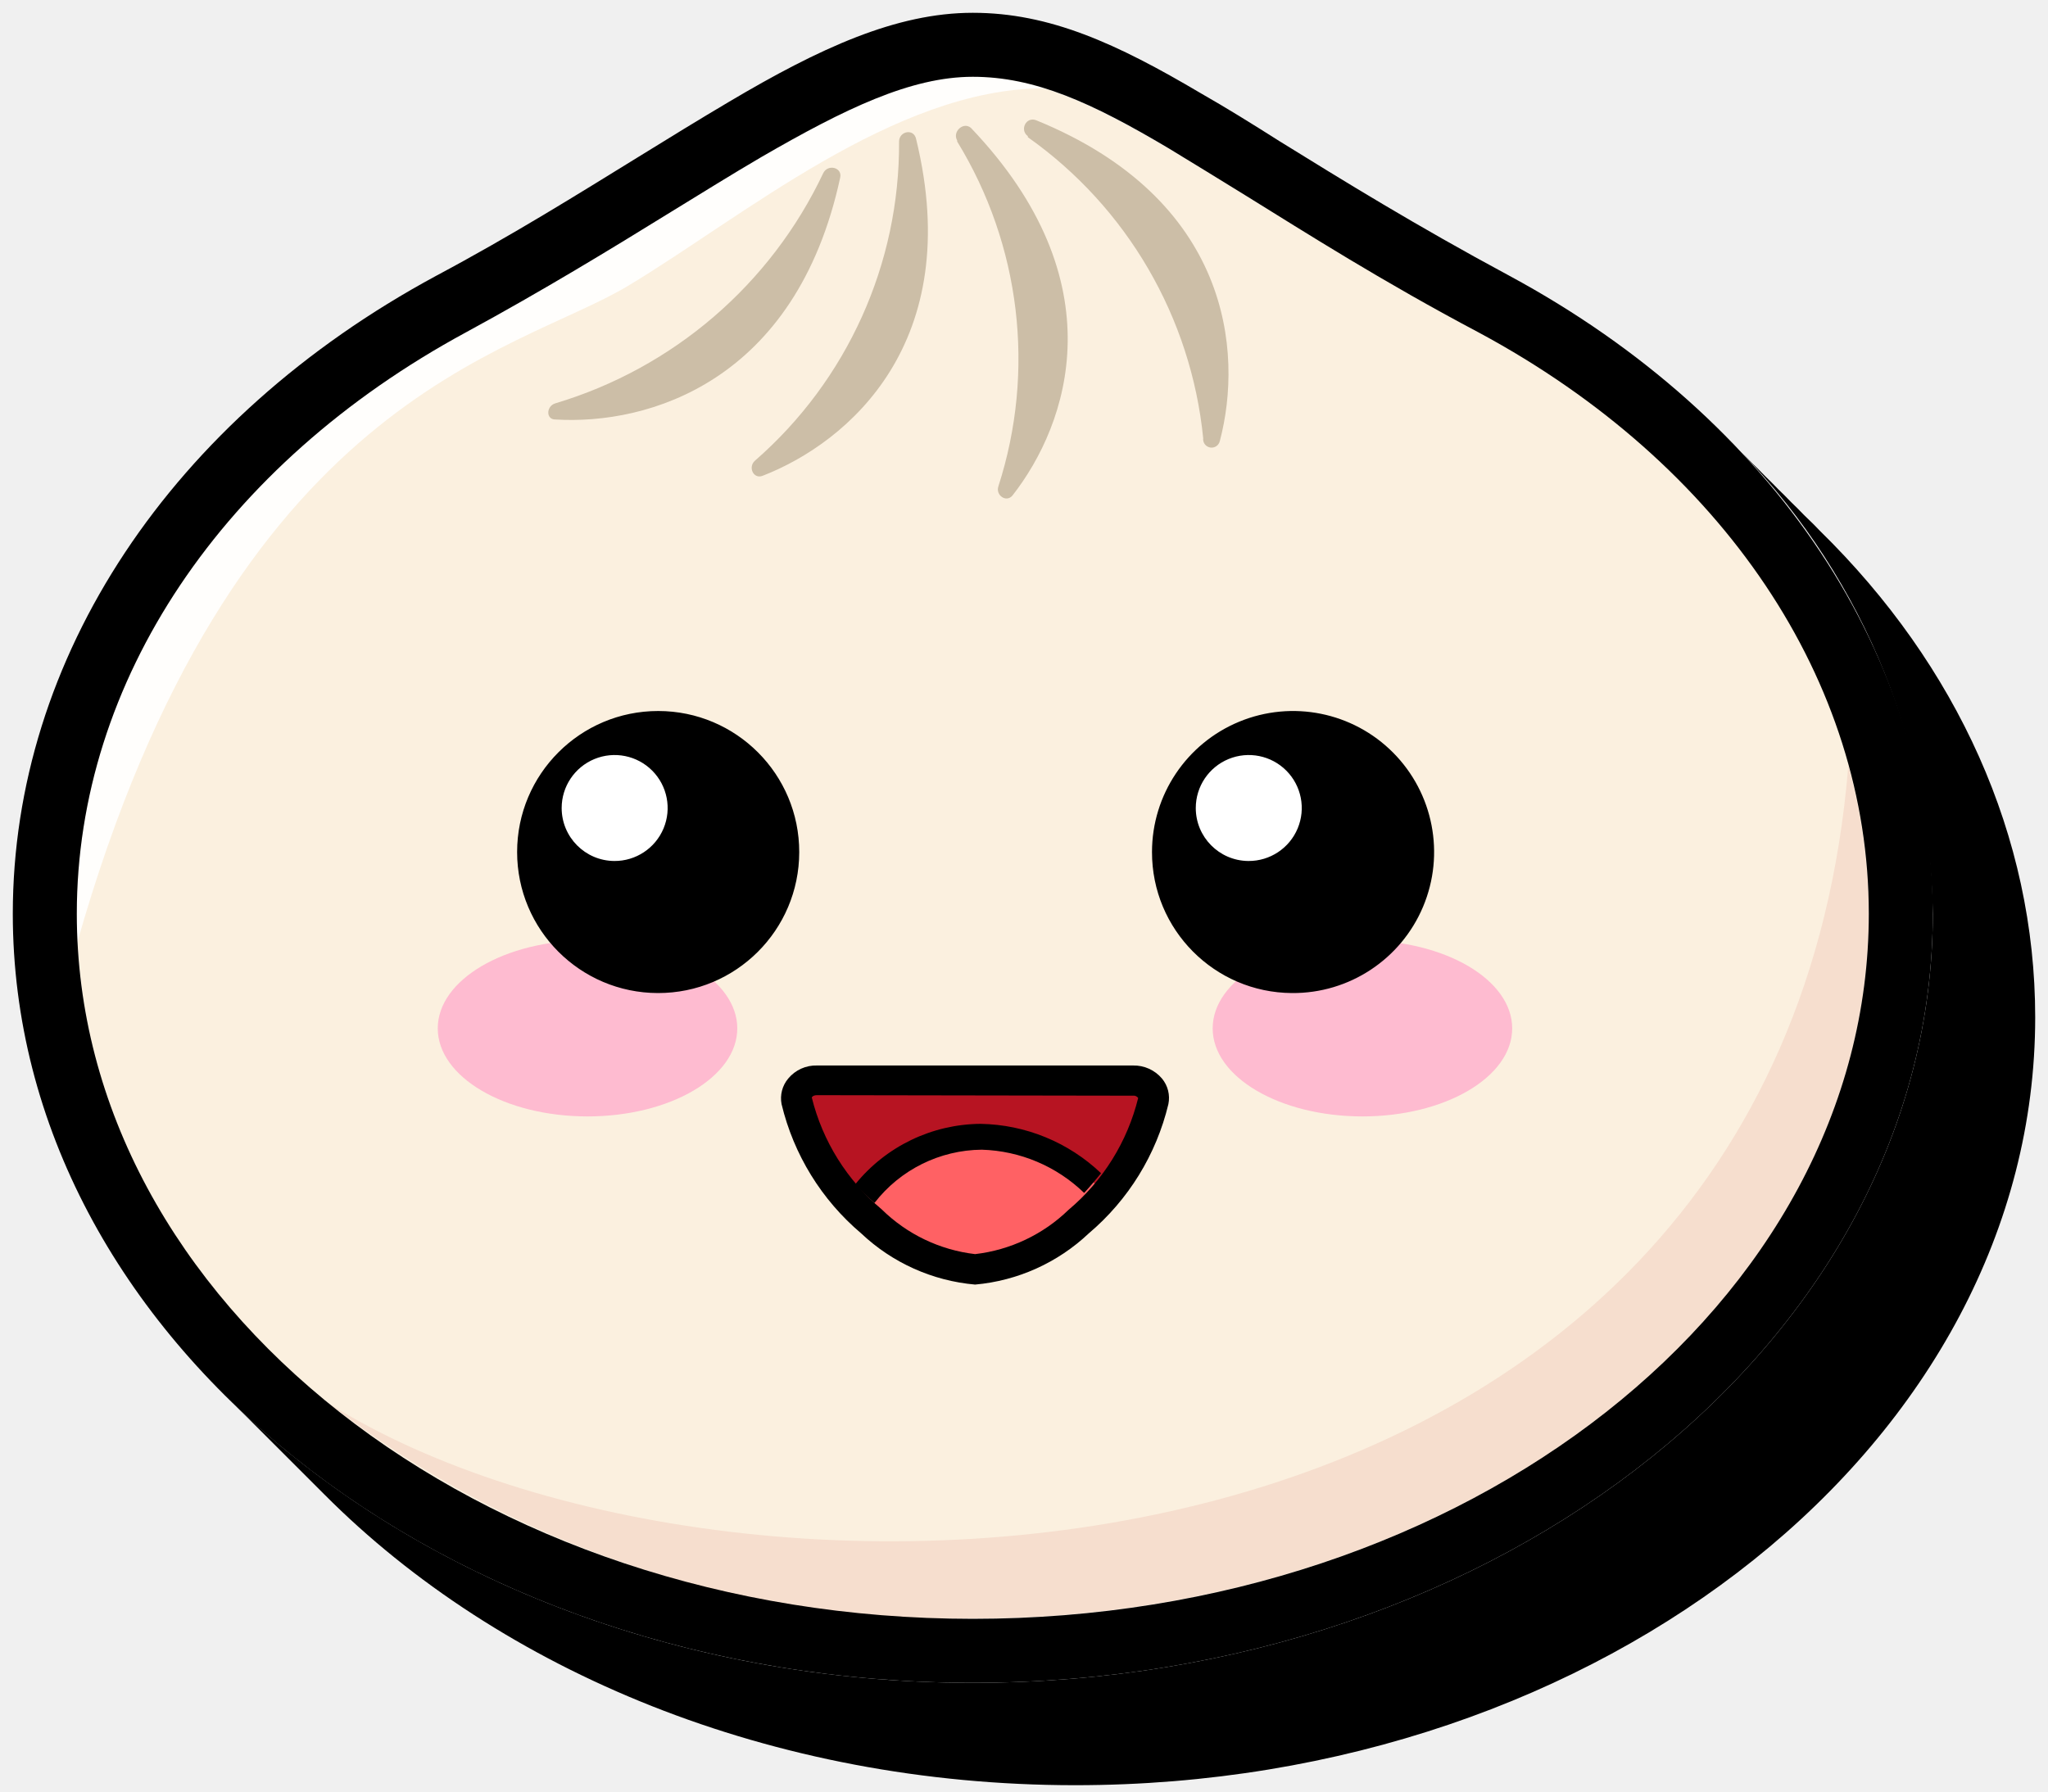
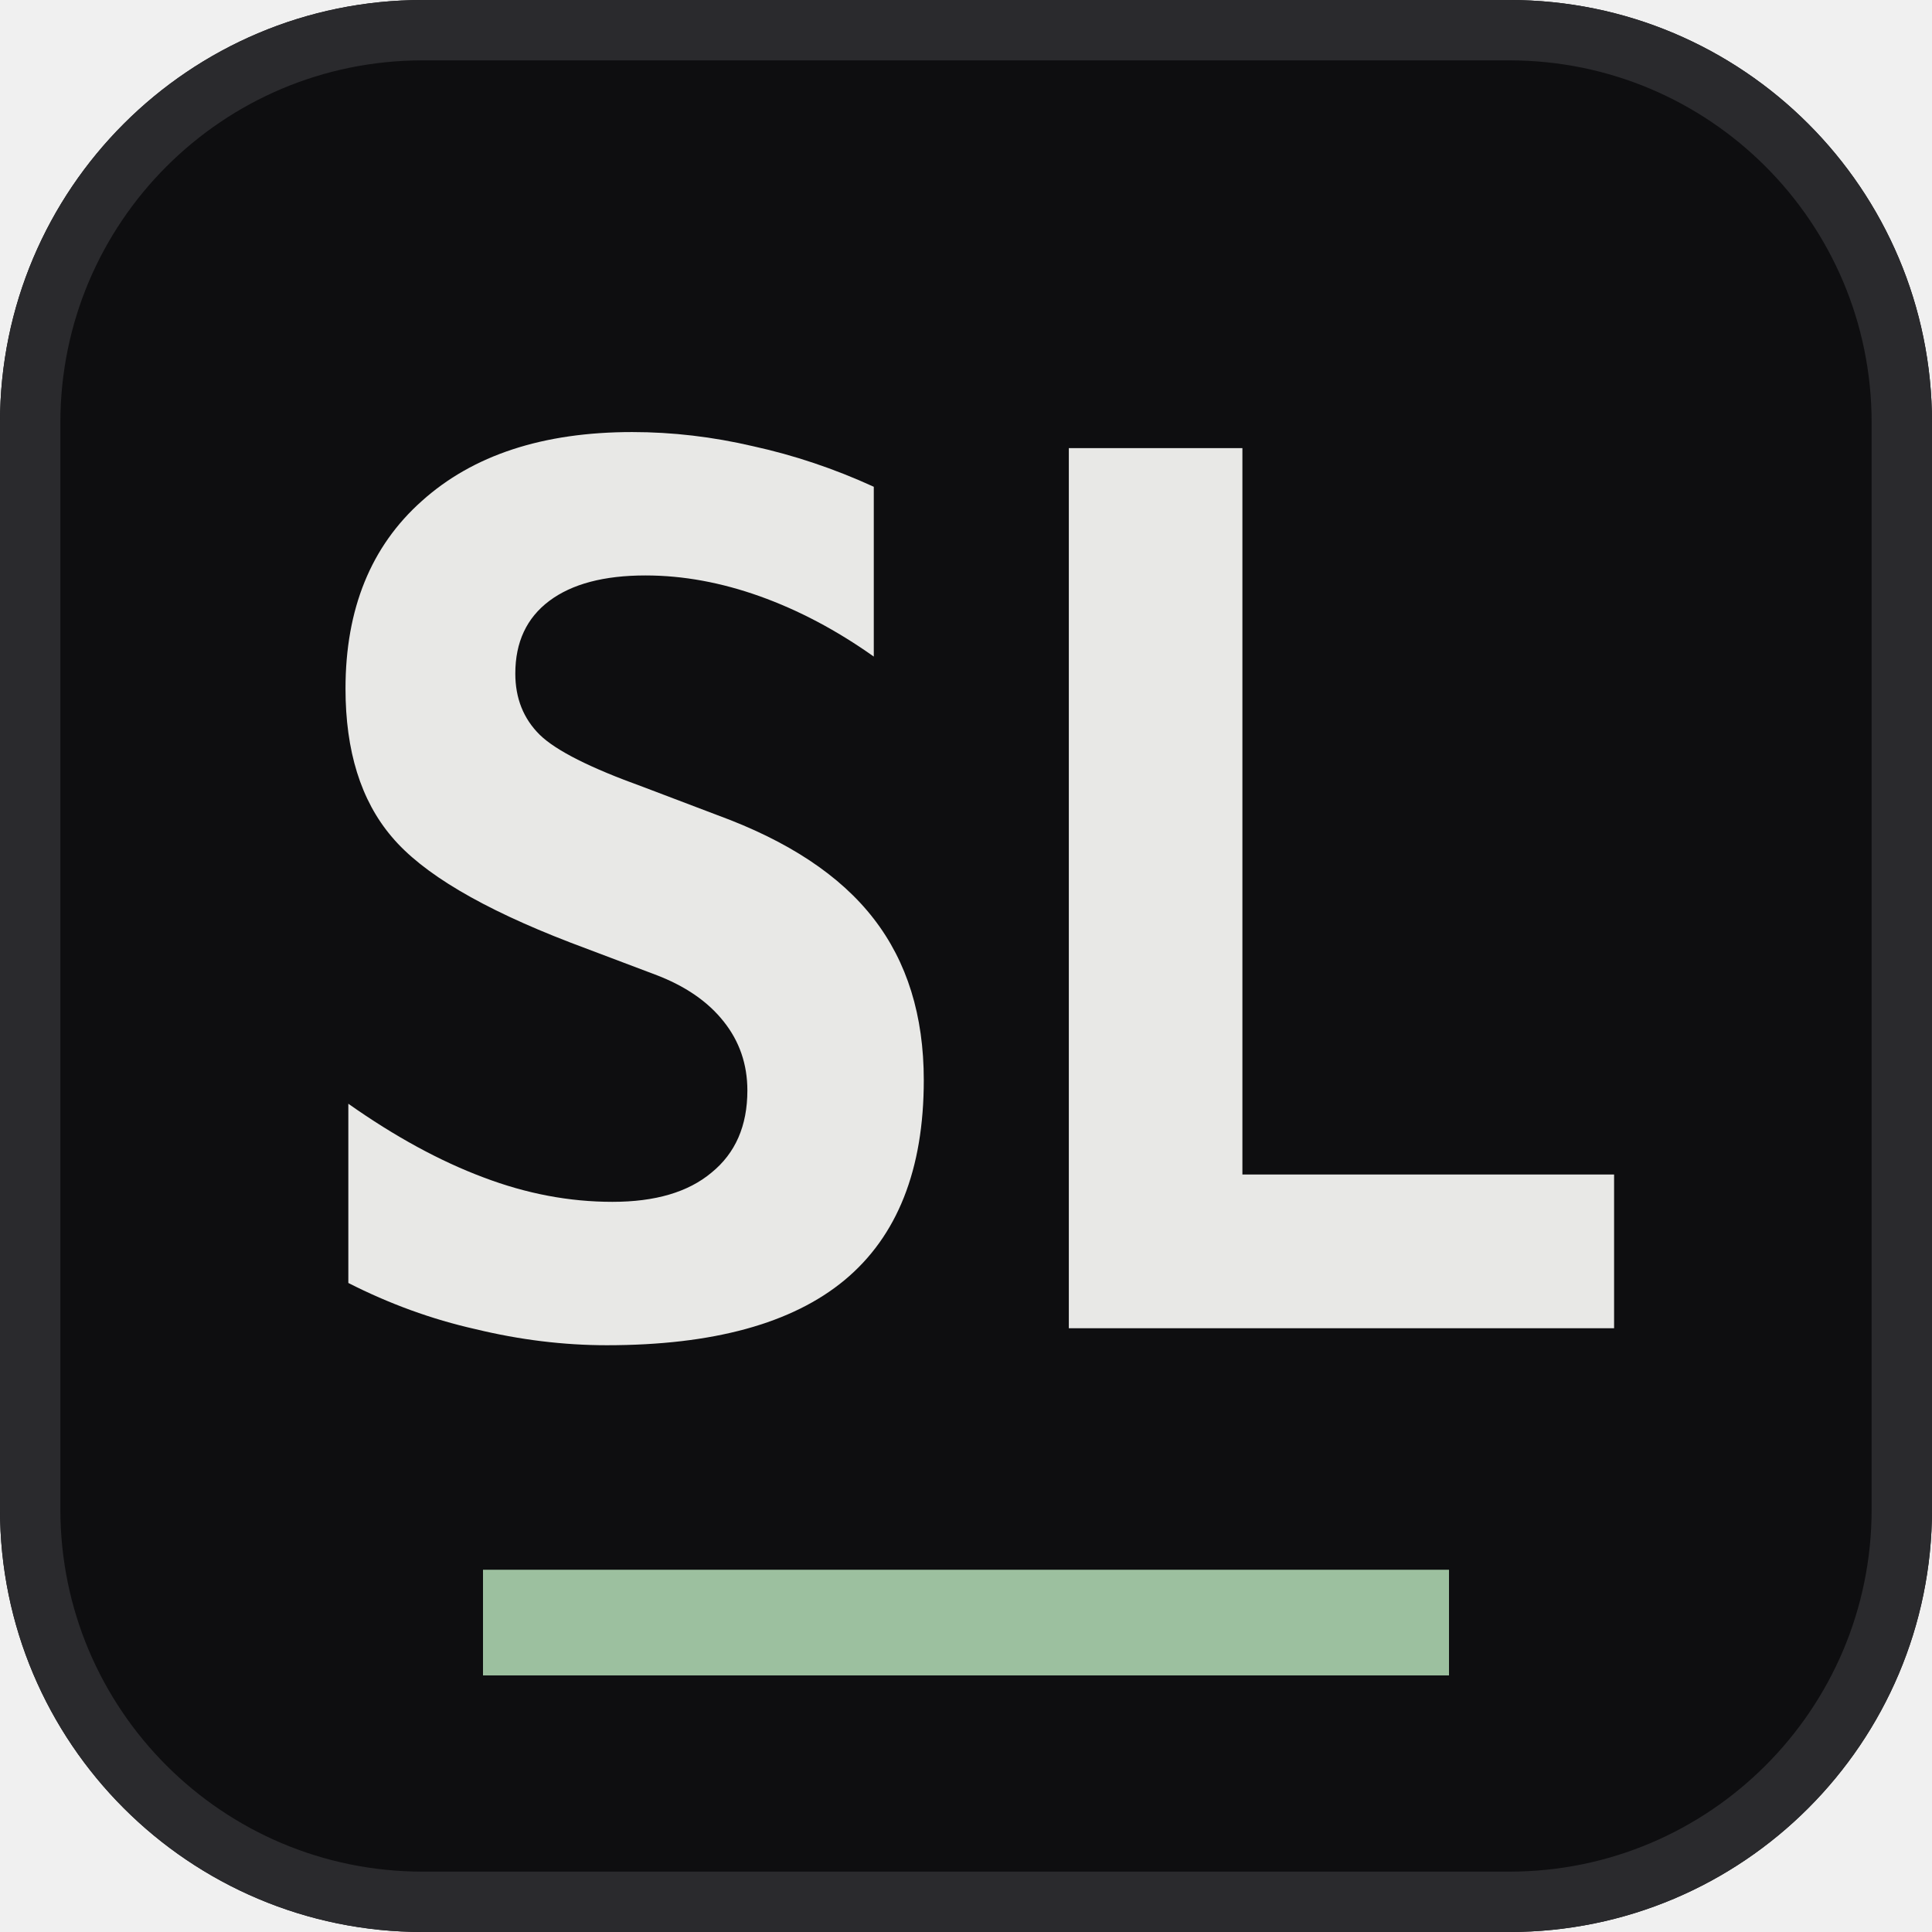
- <svg xmlns="http://www.w3.org/2000/svg" id="Bun" viewBox="0 0 80 70">
-   <path id="Shadow" d="M71.09,20.74c-.16-.17-.33-.34-.5-.5s-.33-.34-.5-.5-.33-.34-.5-.5-.33-.34-.5-.5-.33-.34-.5-.5-.33-.34-.5-.5-.33-.34-.5-.5A26.46,26.46,0,0,1,75.5,35.7c0,16.57-16.82,30.05-37.5,30.05-11.58,0-21.94-4.23-28.83-10.86l.5.5.5.5.5.5.5.5.5.5.5.5.5.5C19.55,65.3,30.14,69.75,42,69.75c20.68,0,37.5-13.48,37.5-30C79.5,32.69,76.46,26,71.09,20.74Z" />
-   <g id="Body">
-     <path id="Background" d="M73,35.7c0,15.21-15.67,27.54-35,27.54S3,50.91,3,35.7C3,26.27,9,17.94,18.22,13S33.18,3,38,3s8.94,4.13,19.78,10C67,17.94,73,26.27,73,35.7Z" style="fill:#fbf0df" />
-     <path id="Bottom_Shadow" data-name="Bottom Shadow" d="M73,35.7a21.67,21.67,0,0,0-.8-5.78c-2.73,33.3-43.35,34.9-59.32,24.94A40,40,0,0,0,38,63.24C57.3,63.24,73,50.89,73,35.7Z" style="fill:#f6dece" />
-     <path id="Light_Shine" data-name="Light Shine" d="M24.53,11.17C29,8.49,34.94,3.46,40.78,3.45A9.29,9.29,0,0,0,38,3c-2.42,0-5,1.25-8.25,3.13-1.13.66-2.3,1.39-3.54,2.15-2.33,1.44-5,3.07-8,4.7C8.69,18.13,3,26.62,3,35.7c0,.4,0,.8,0,1.19C9.06,15.48,20.07,13.85,24.53,11.17Z" style="fill:#fffefc" />
-     <path id="Top" d="M35.12,5.53A16.41,16.41,0,0,1,29.49,18c-.28.25-.06.73.3.59,3.37-1.31,7.92-5.23,6-13.14C35.71,5,35.12,5.12,35.12,5.53Zm2.27,0A16.24,16.24,0,0,1,39,19c-.12.35.31.65.55.36C41.74,16.56,43.65,11,37.93,5,37.64,4.74,37.19,5.14,37.39,5.49Zm2.76-.17A16.42,16.42,0,0,1,47,17.12a.33.33,0,0,0,.65.11c.92-3.49.4-9.44-7.17-12.53C40.08,4.54,39.82,5.08,40.15,5.32ZM21.69,15.76a16.94,16.94,0,0,0,10.47-9c.18-.36.75-.22.66.18-1.73,8-7.52,9.67-11.12,9.45C21.32,16.4,21.33,15.87,21.69,15.76Z" style="fill:#ccbea7;fill-rule:evenodd" />
-     <path id="Outline" d="M38,65.75C17.32,65.75.5,52.27.5,35.7c0-10,6.18-19.33,16.53-24.92,3-1.6,5.57-3.21,7.86-4.62,1.26-.78,2.45-1.51,3.6-2.19C32,1.89,35,.5,38,.5s5.62,1.2,8.9,3.14c1,.57,2,1.19,3.07,1.87,2.49,1.54,5.3,3.28,9,5.27C69.32,16.37,75.5,25.69,75.5,35.7,75.5,52.27,58.68,65.75,38,65.75ZM38,3c-2.42,0-5,1.25-8.25,3.13-1.13.66-2.3,1.39-3.54,2.15-2.33,1.44-5,3.07-8,4.7C8.69,18.13,3,26.62,3,35.7,3,50.89,18.7,63.25,38,63.25S73,50.89,73,35.7C73,26.62,67.31,18.13,57.78,13,54,11,51.05,9.12,48.66,7.64c-1.09-.67-2.09-1.29-3-1.84C42.63,4,40.42,3,38,3Z" />
-   </g>
-   <g id="Mouth">
-     <g id="Background-2" data-name="Background">
-       <path d="M45.05,43a8.93,8.93,0,0,1-2.92,4.71,6.81,6.81,0,0,1-4,1.88A6.84,6.84,0,0,1,34,47.71,8.93,8.93,0,0,1,31.12,43a.72.72,0,0,1,.8-.81H44.26A.72.72,0,0,1,45.05,43Z" style="fill:#b71422" />
-     </g>
-     <g id="Tongue">
-       <path id="Background-3" data-name="Background" d="M34,47.79a6.91,6.91,0,0,0,4.12,1.9,6.91,6.91,0,0,0,4.11-1.9,10.63,10.63,0,0,0,1-1.07,6.83,6.83,0,0,0-4.9-2.31,6.15,6.15,0,0,0-5,2.78C33.56,47.4,33.76,47.6,34,47.79Z" style="fill:#ff6164" />
-       <path id="Outline-2" data-name="Outline" d="M34.16,47a5.36,5.36,0,0,1,4.19-2.08,6,6,0,0,1,4,1.69c.23-.25.45-.51.66-.77a7,7,0,0,0-4.71-1.93,6.36,6.36,0,0,0-4.89,2.36A9.53,9.53,0,0,0,34.16,47Z" />
-     </g>
-     <path id="Outline-3" data-name="Outline" d="M38.09,50.19a7.42,7.42,0,0,1-4.45-2,9.52,9.52,0,0,1-3.11-5.05,1.2,1.2,0,0,1,.26-1,1.41,1.41,0,0,1,1.13-.51H44.26a1.44,1.44,0,0,1,1.13.51,1.19,1.19,0,0,1,.25,1h0a9.52,9.52,0,0,1-3.11,5.05A7.42,7.42,0,0,1,38.09,50.19Zm-6.17-7.4c-.16,0-.2.07-.21.09a8.29,8.29,0,0,0,2.73,4.37A6.23,6.23,0,0,0,38.09,49a6.28,6.28,0,0,0,3.65-1.73,8.3,8.3,0,0,0,2.72-4.37.21.21,0,0,0-.2-.09Z" />
-   </g>
-   <g id="Face">
-     <ellipse id="Right_Blush" data-name="Right Blush" cx="53.22" cy="40.18" rx="5.85" ry="3.44" style="fill:#febbd0" />
-     <ellipse id="Left_Bluch" data-name="Left Bluch" cx="22.95" cy="40.18" rx="5.85" ry="3.44" style="fill:#febbd0" />
-     <path id="Eyes" d="M25.7,38.8a5.51,5.51,0,1,0-5.5-5.51A5.51,5.51,0,0,0,25.7,38.8Zm24.77,0A5.51,5.51,0,1,0,45,33.29,5.5,5.5,0,0,0,50.47,38.8Z" style="fill-rule:evenodd" />
-     <path id="Iris" d="M24,33.64a2.07,2.07,0,1,0-2.06-2.07A2.07,2.07,0,0,0,24,33.64Zm24.77,0a2.07,2.07,0,1,0-2.06-2.07A2.07,2.07,0,0,0,48.75,33.64Z" style="fill:#fff;fill-rule:evenodd" />
-   </g>
+ <svg xmlns="http://www.w3.org/2000/svg" viewBox="0 0 32 32">
+   <rect width="32" height="32" rx="7" fill="#0E0E10" />
+   <rect x=".5" y=".5" width="31" height="31" rx="6.5" fill="none" stroke="#2A2A2D" />
+   <text x="16" y="22" text-anchor="middle" font-family="ui-monospace,SFMono-Regular,Menlo,Consolas,monospace" font-weight="700" font-size="20" fill="#E8E8E6" letter-spacing="-1">SL</text>
+   <rect x="8" y="26" width="16" height="1.75" fill="#9CC09F" />
</svg>
